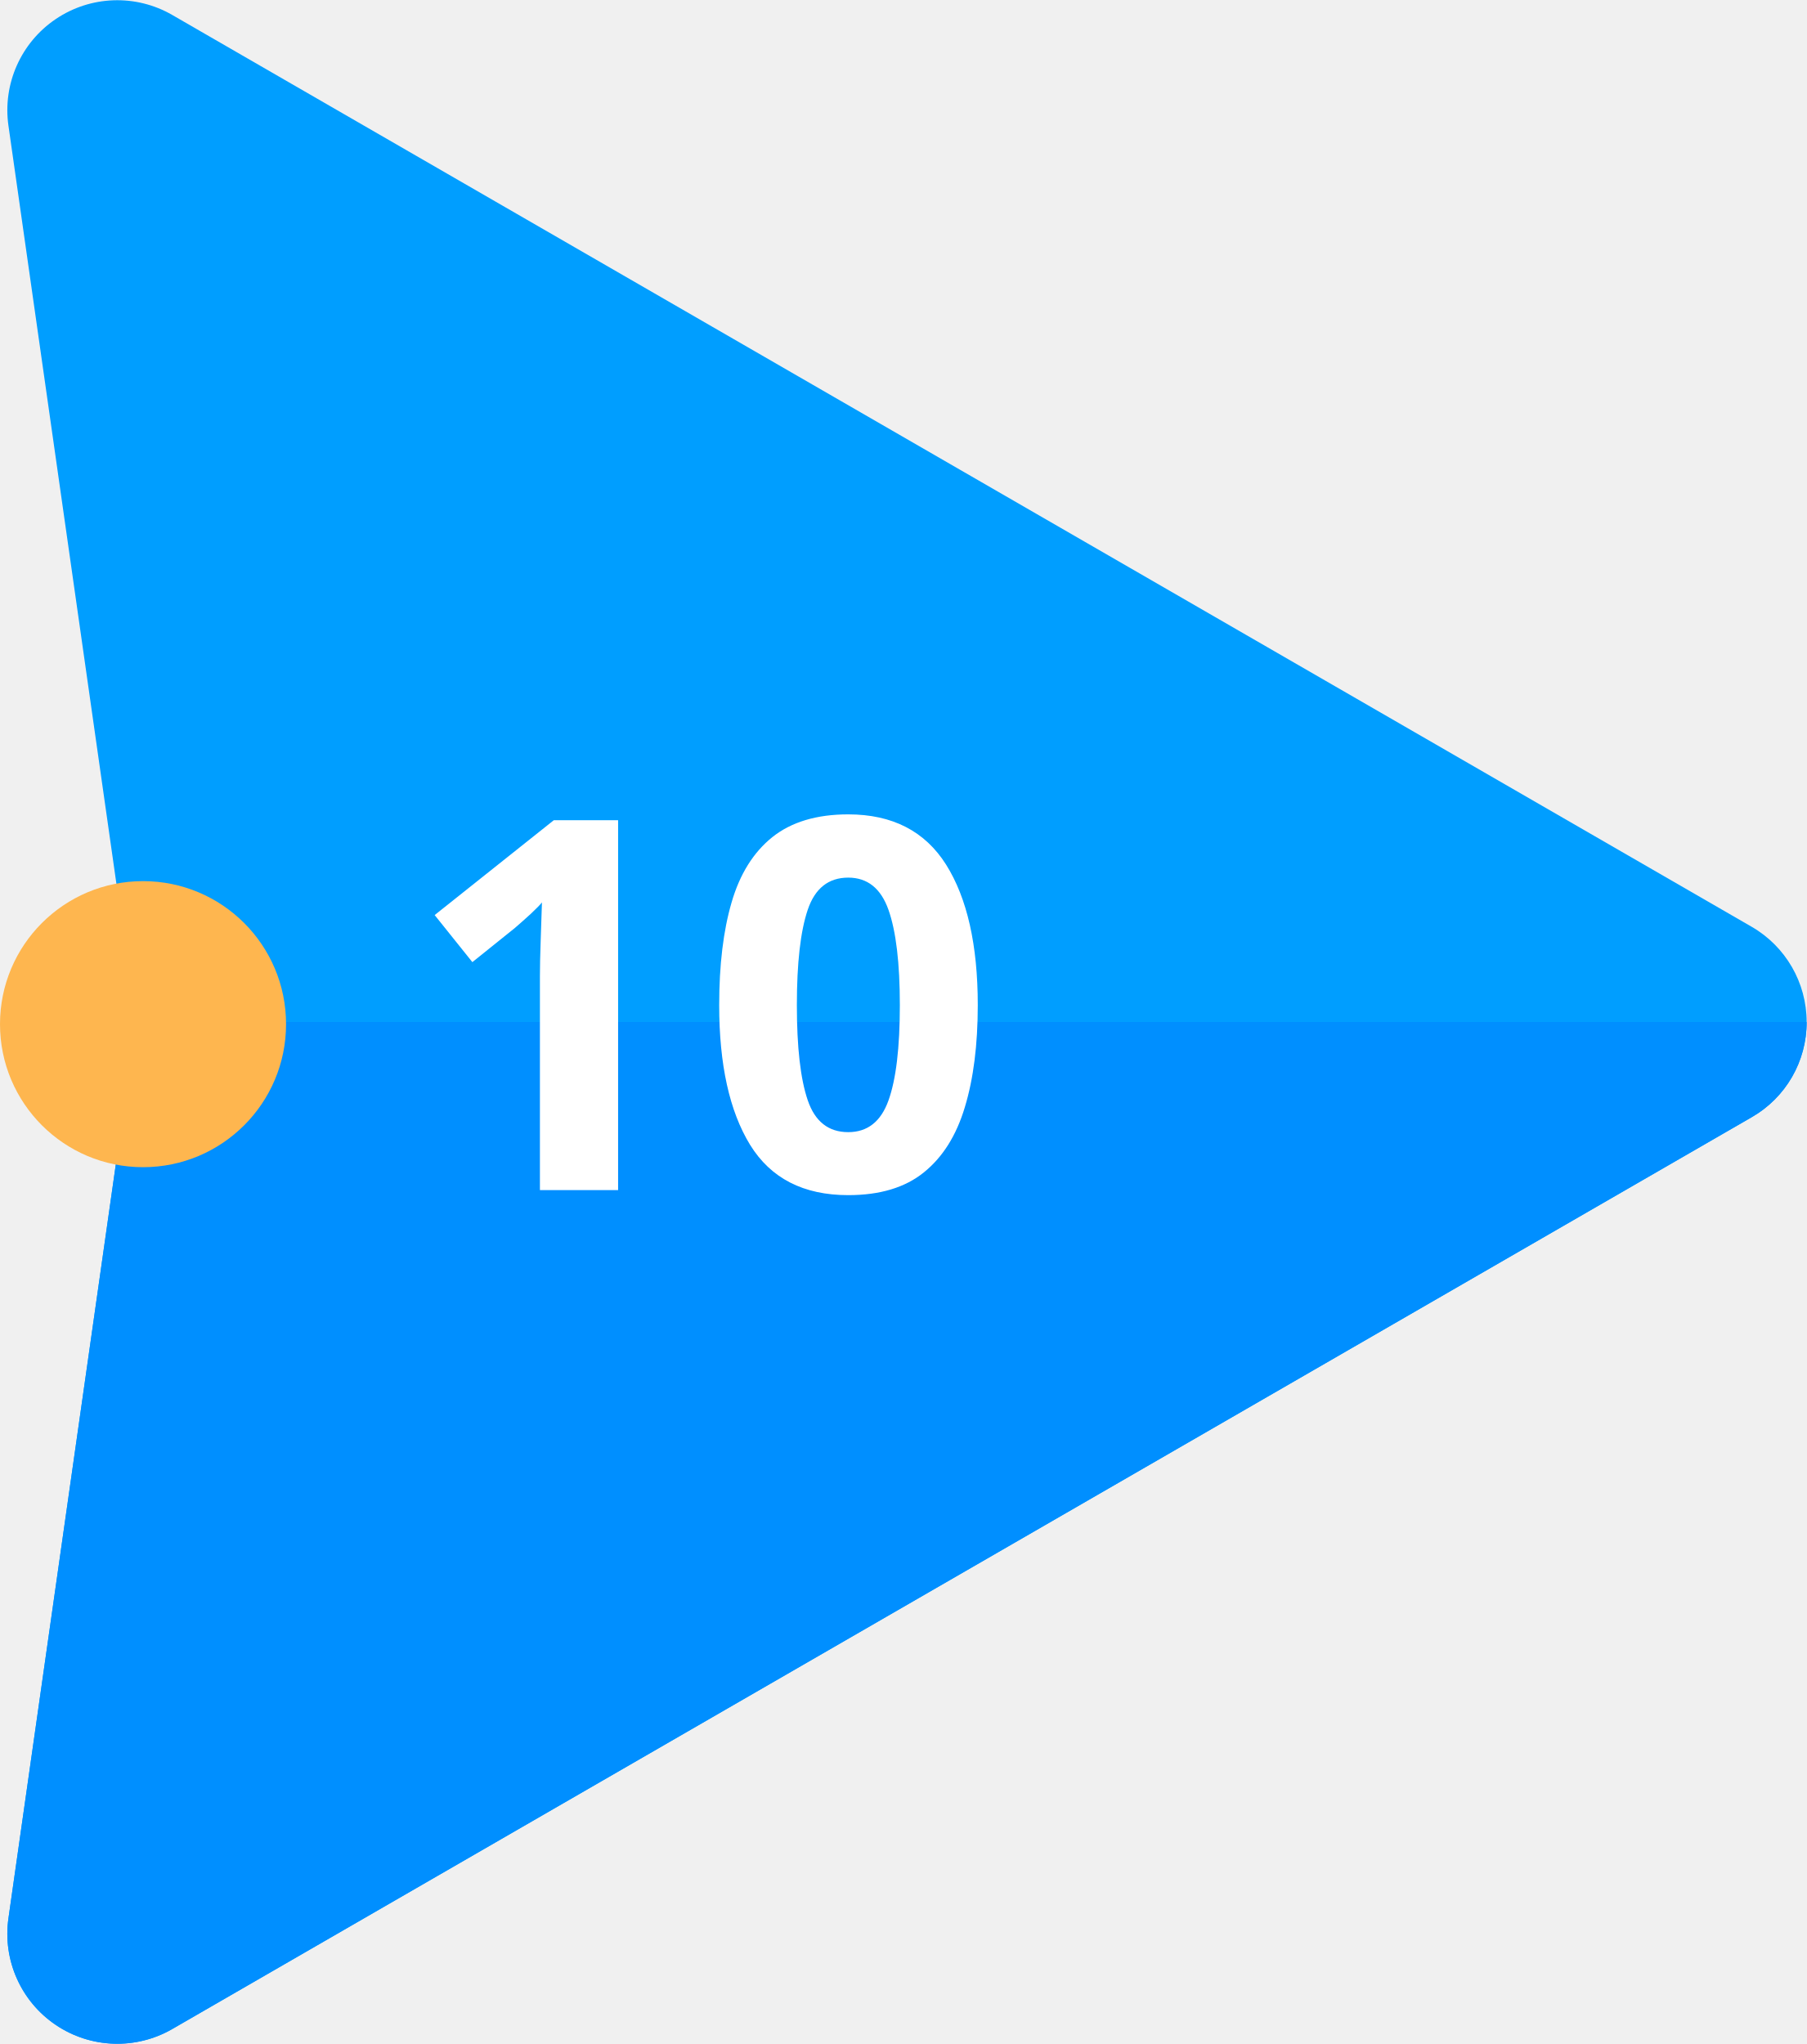
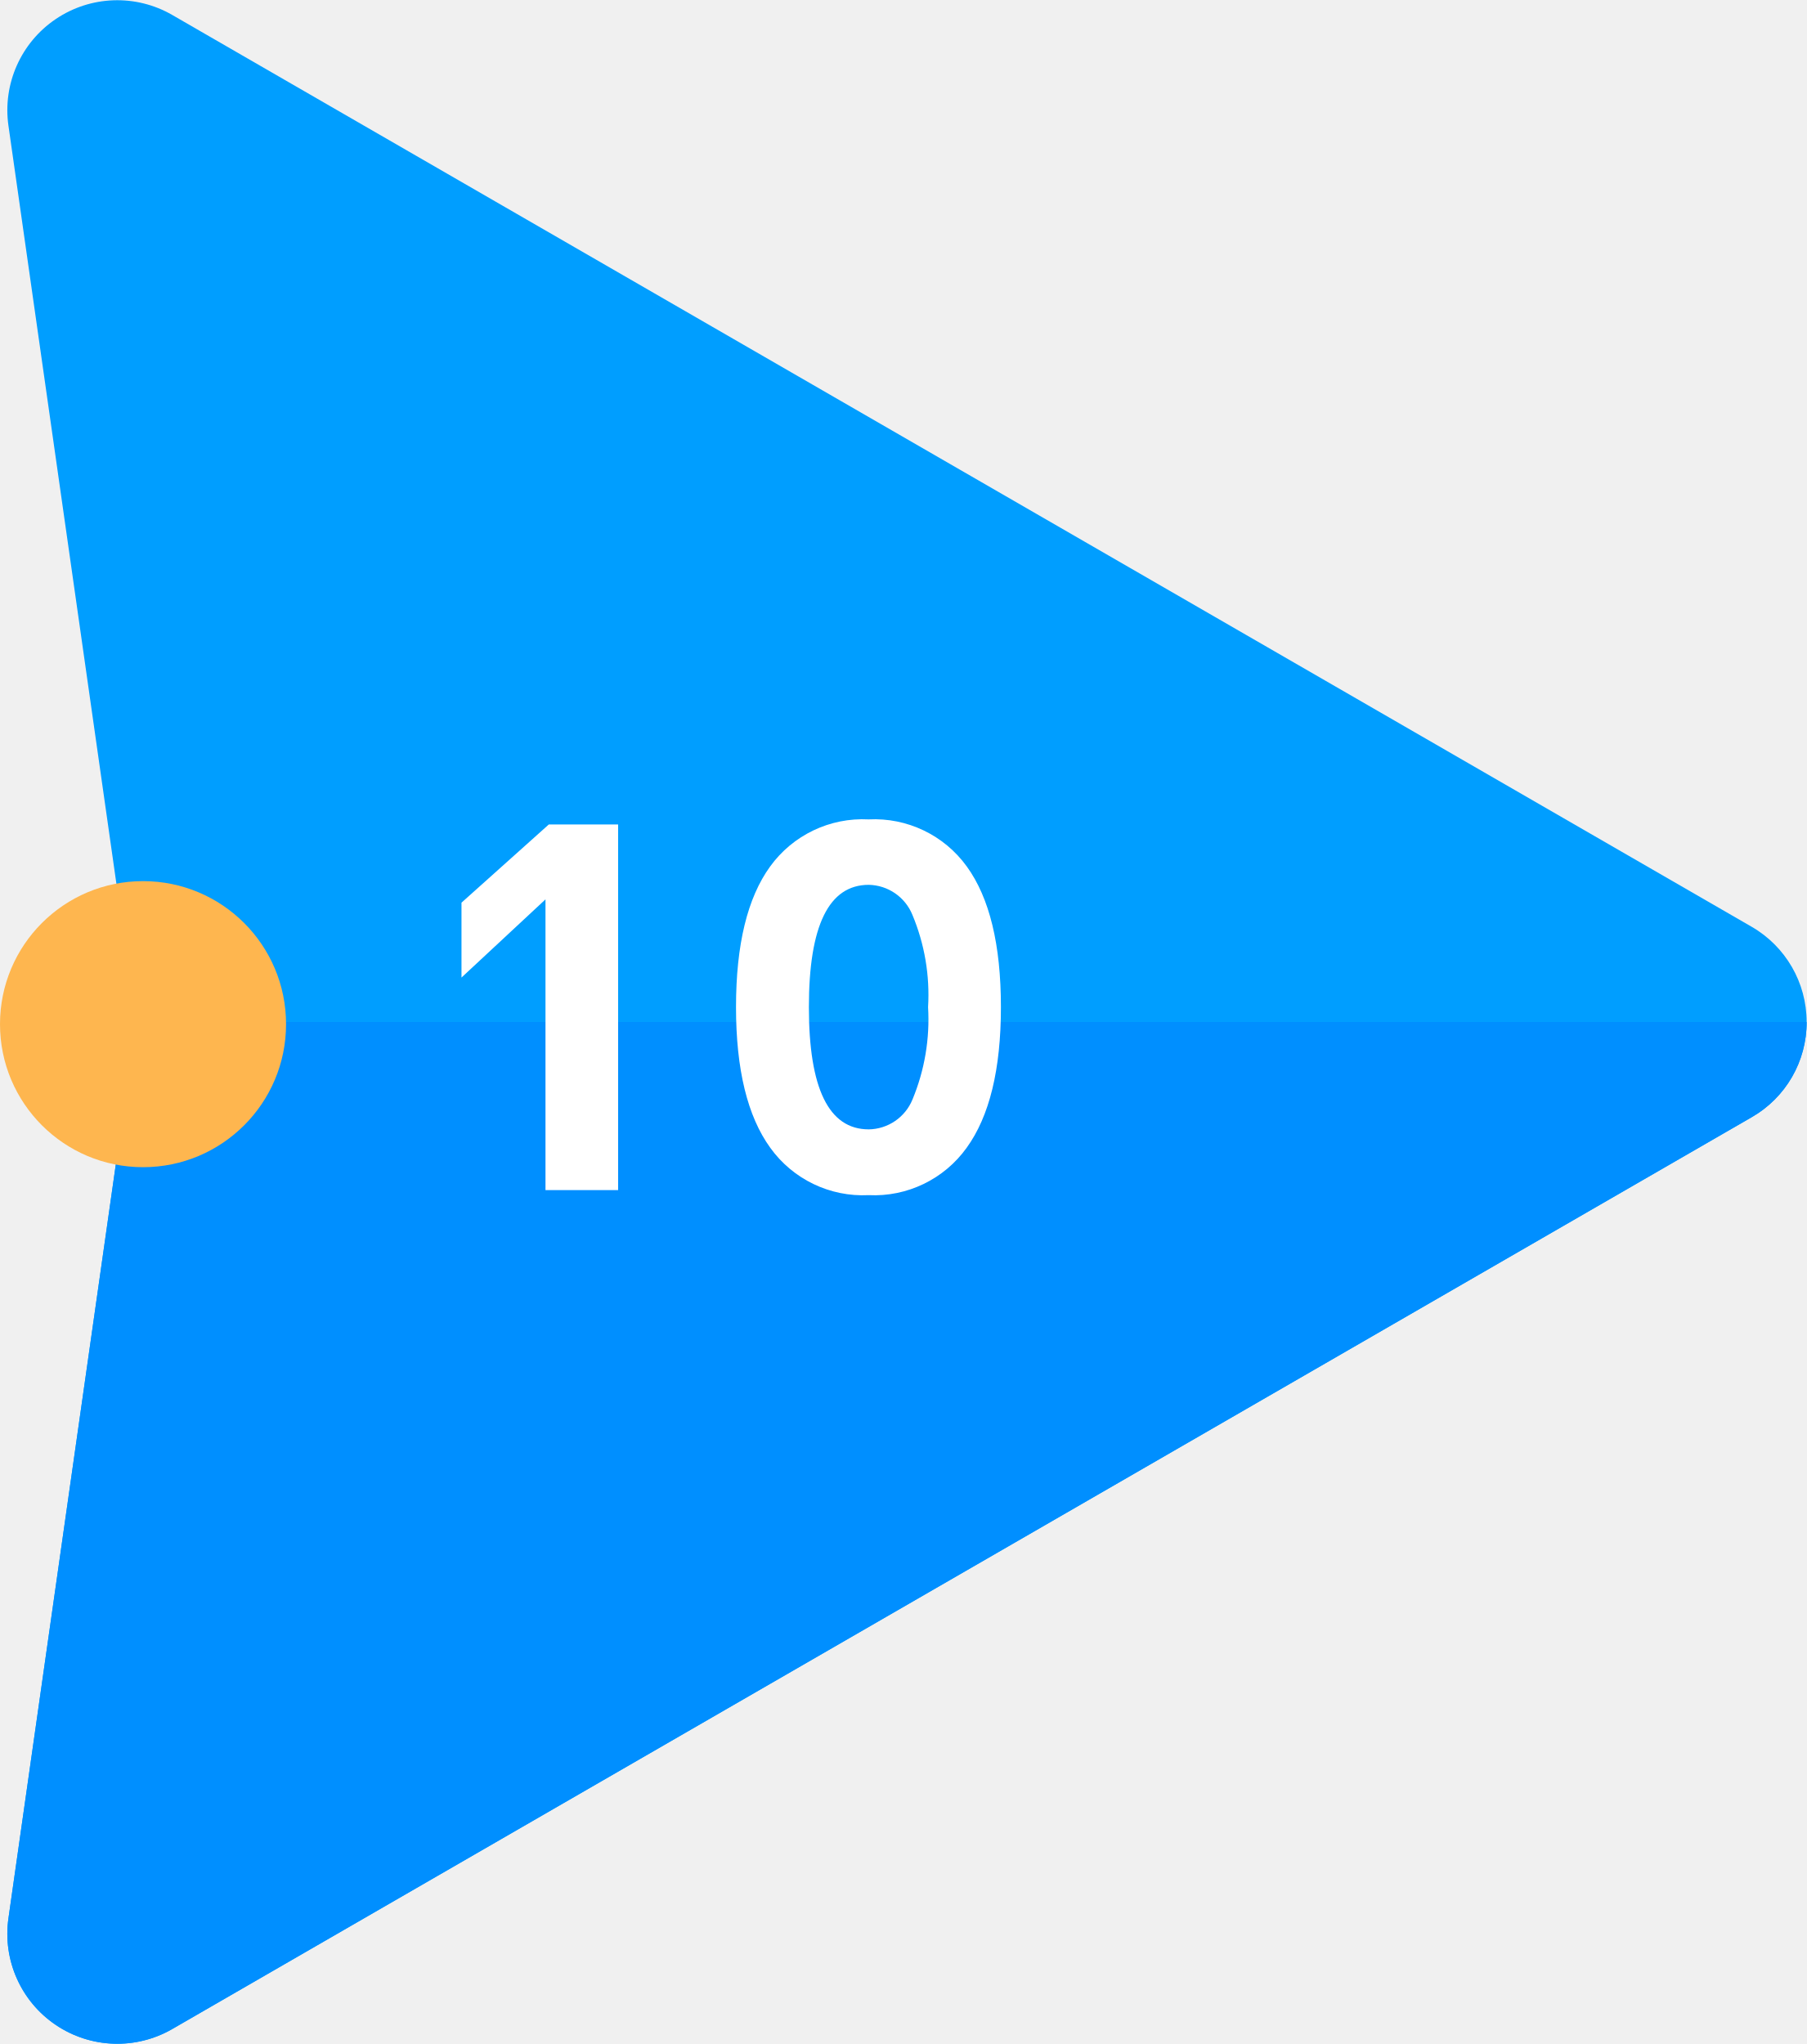
<svg xmlns="http://www.w3.org/2000/svg" width="111.567" height="126.233" viewBox="0 0 111.567 126.233">
  <g id="Grupo_12031" data-name="Grupo 12031" transform="translate(-330 -9369.999)">
    <g id="Grupo_11171" data-name="Grupo 11171" transform="translate(318.532 9525.465)">
      <g id="Grupo_11161" data-name="Grupo 11161" transform="translate(11.468 -155.465)">
        <path id="Trazado_10461" data-name="Trazado 10461" d="M119.493-86.469,21.958-30.158a6.789,6.789,0,0,1-10.116-6.835l7.747-54.4a6.771,6.771,0,0,0,0-1.914l-7.747-54.4a6.789,6.789,0,0,1,10.116-6.835l97.535,56.311A6.79,6.79,0,0,1,119.493-86.469Z" transform="translate(-11.321 155.465)" fill="#009eff" />
        <path id="Trazado_10462" data-name="Trazado 10462" d="M19.589-112.043l-7.747,54.4a6.789,6.789,0,0,0,10.116,6.835l97.535-56.311a6.725,6.725,0,0,0,3.395-5.88H19.657A6.672,6.672,0,0,1,19.589-112.043Z" transform="translate(-11.321 176.116)" fill="#008fff" />
        <path id="Trazado_10463" data-name="Trazado 10463" d="M29.133-110.021a8.832,8.832,0,0,1-8.832,8.833,8.833,8.833,0,0,1-8.833-8.833,8.833,8.833,0,0,1,8.833-8.833A8.832,8.832,0,0,1,29.133-110.021Z" transform="translate(-11.468 173.27)" fill="#feb64f" />
      </g>
-       <text id="_10" data-name="10" transform="translate(36.42 -81.969)" fill="#fff" font-size="32" font-family="CerebriSans-Bold, Cerebri Sans" font-weight="700">
-         <tspan x="0" y="0">10</tspan>
-       </text>
+       <path id="Trazado_12641" data-name="Trazado 12641" d="M8.938-22.578h4.281V0H8.734V-17.953L3.547-13.125V-17.75ZM28.688.313a7.042,7.042,0,0,1-6.07-2.922Q20.5-5.531,20.5-11.3q0-5.781,2.109-8.687a7.05,7.05,0,0,1,6.078-2.906,7.035,7.035,0,0,1,6.063,2.906q2.109,2.906,2.109,8.688,0,5.766-2.117,8.688A7.026,7.026,0,0,1,28.688.313Zm0-4.062A2.968,2.968,0,0,0,31.4-5.6a12.891,12.891,0,0,0,.961-5.7,12.8,12.8,0,0,0-.969-5.7,2.974,2.974,0,0,0-2.7-1.852Q25-18.844,25-11.3T28.688-3.75Z" transform="translate(36.42 -81.969)" fill="#fff" />
    </g>
  </g>
</svg>
